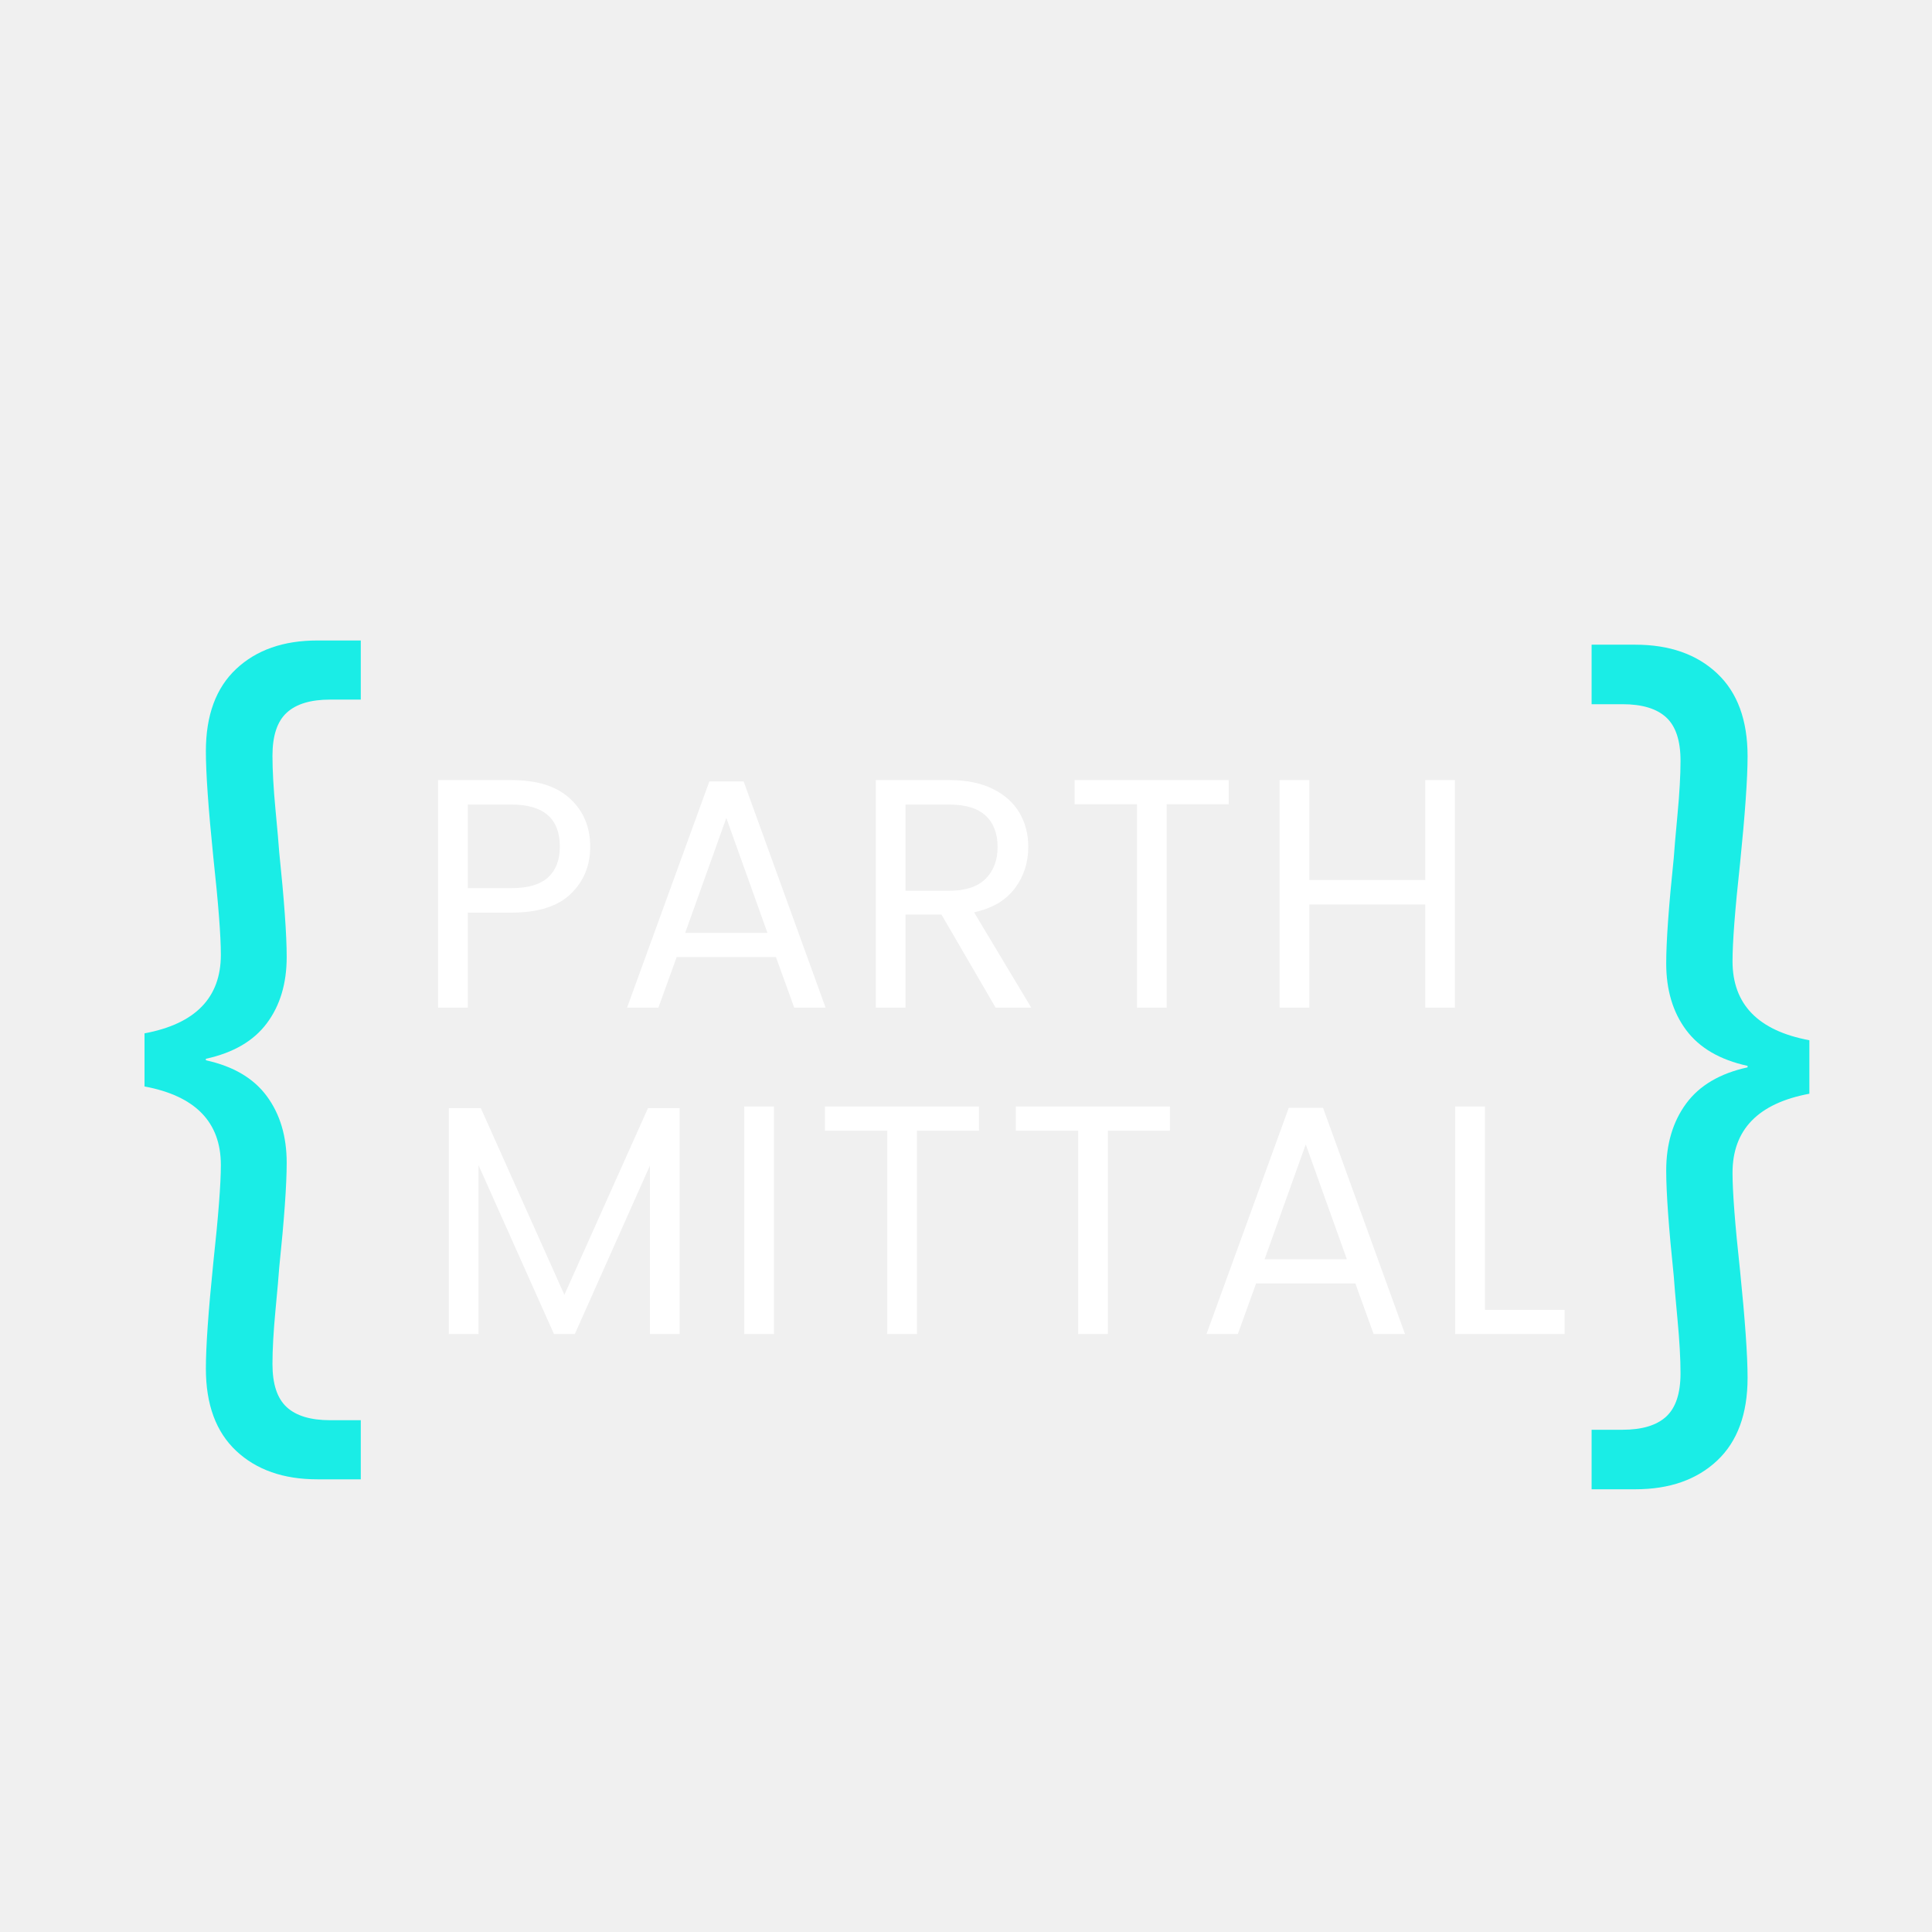
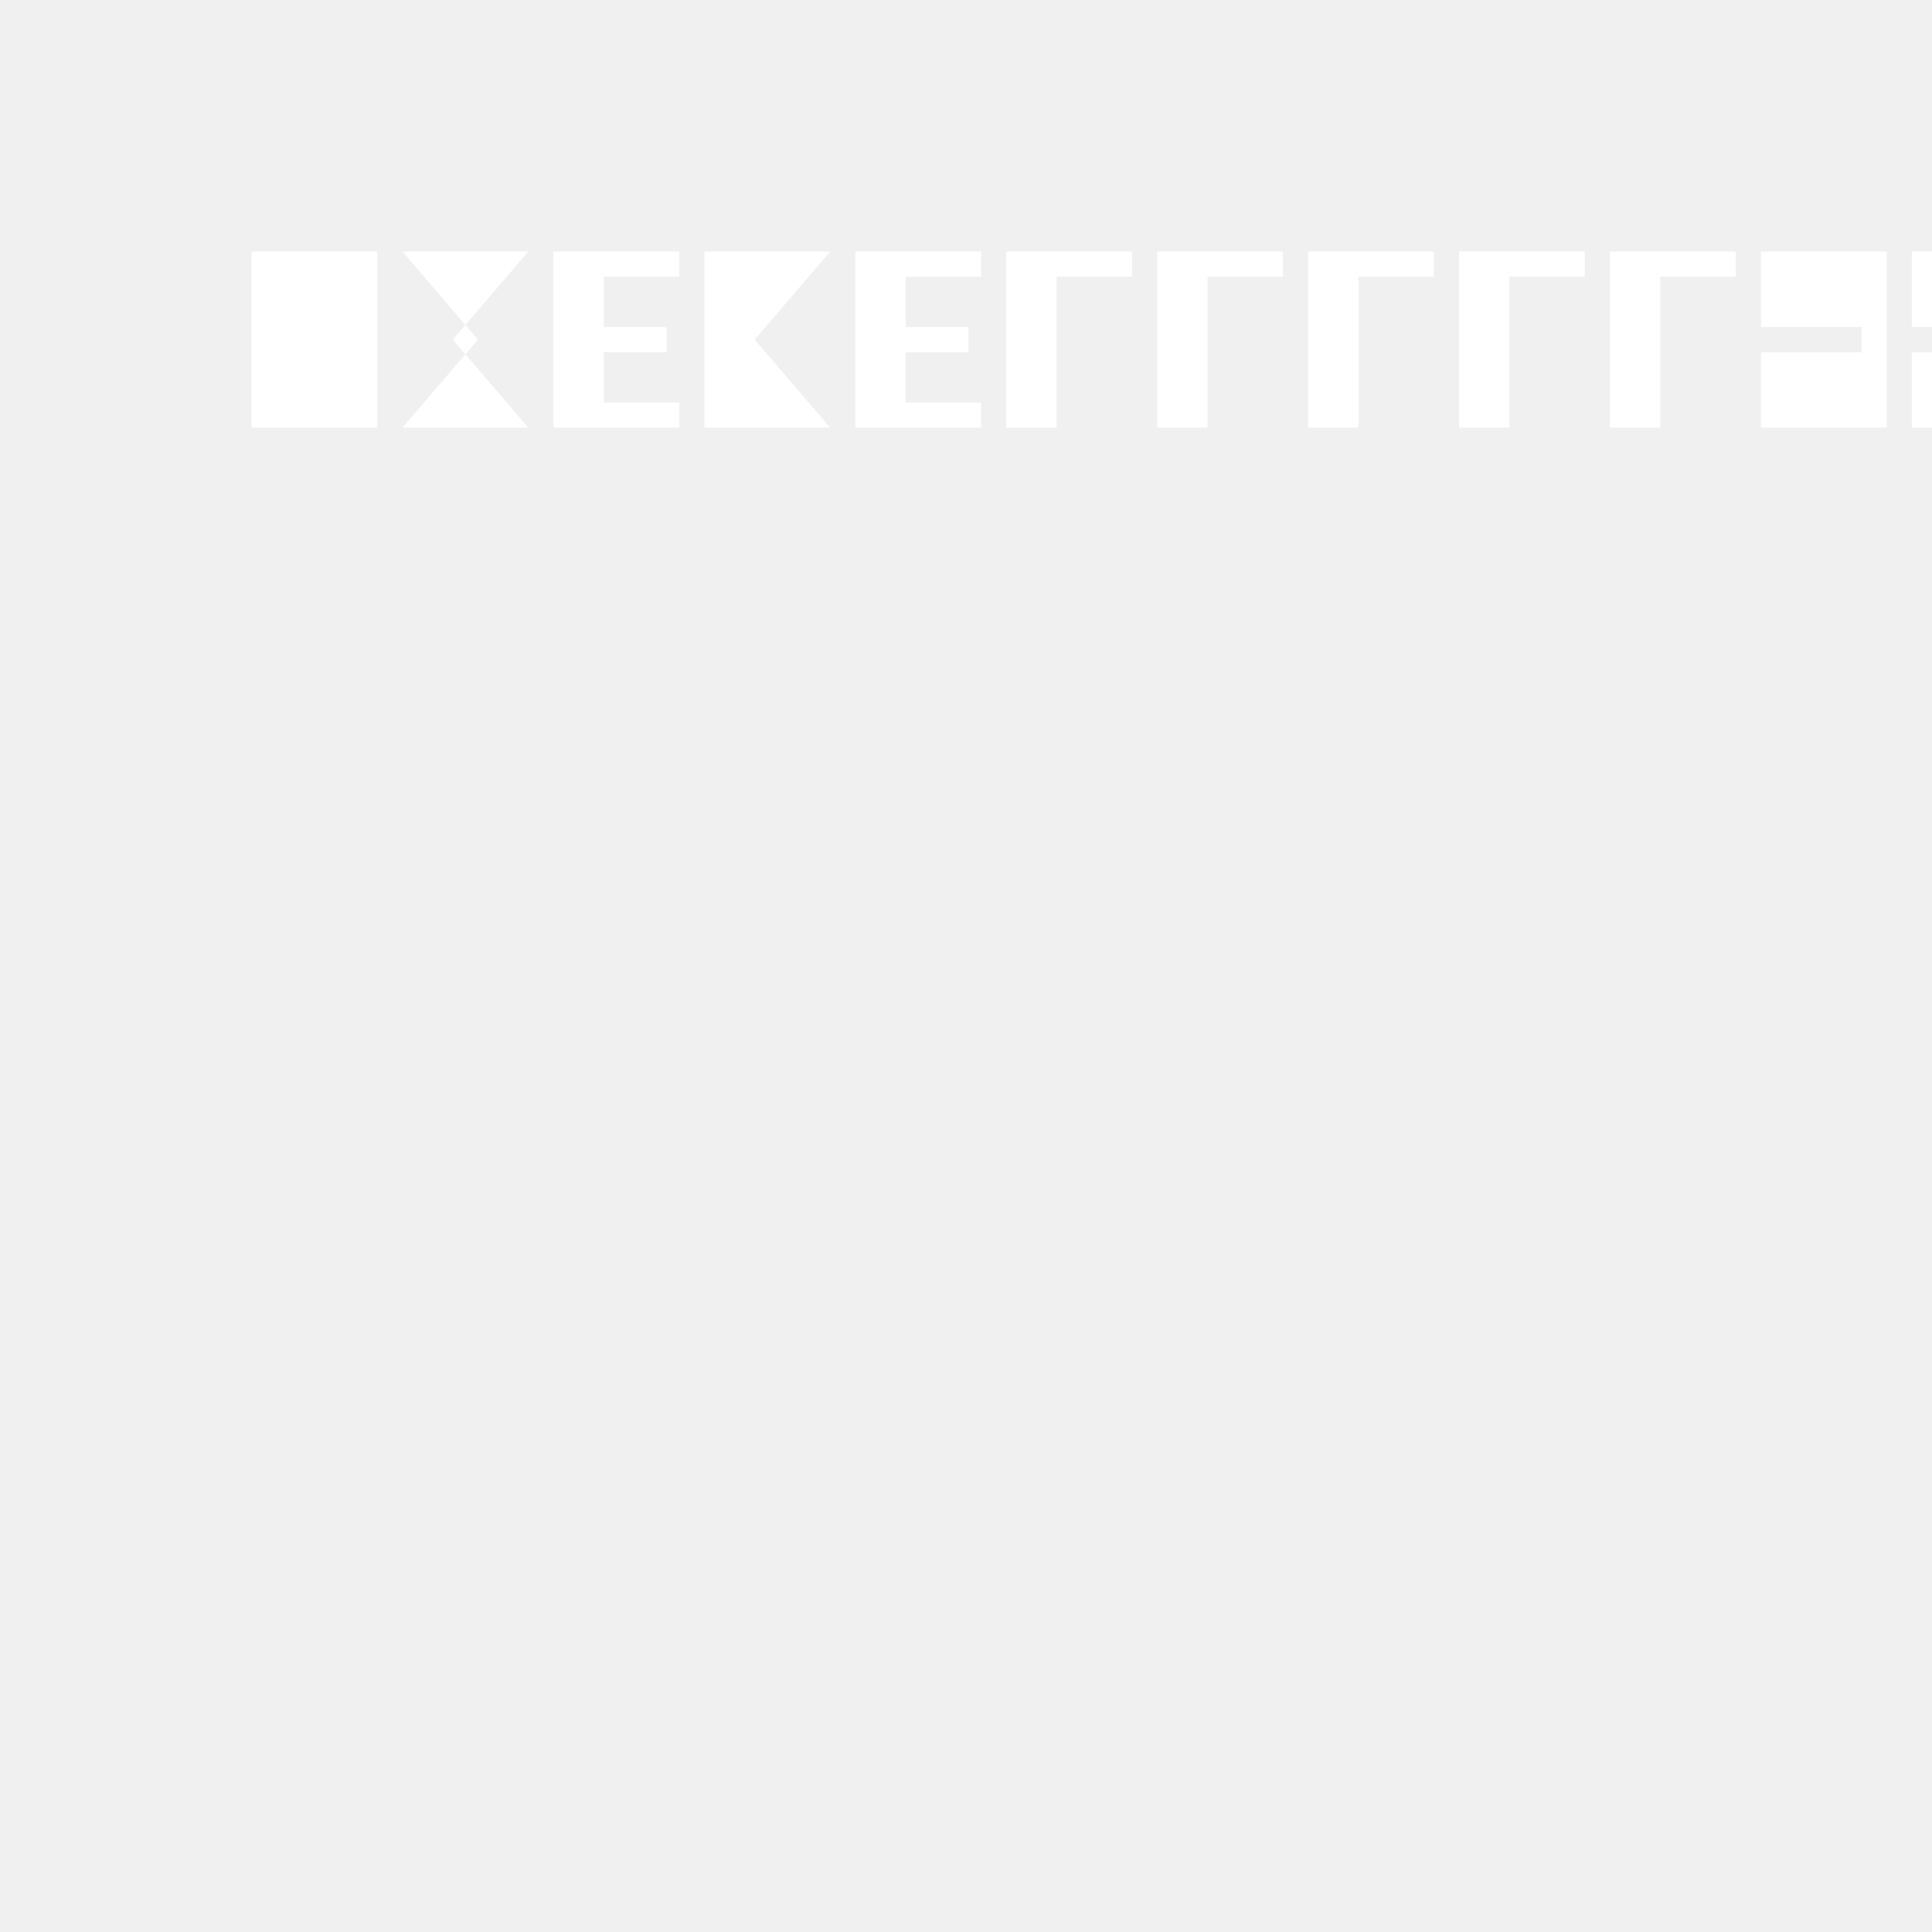
<svg xmlns="http://www.w3.org/2000/svg" width="1024" zoomAndPan="magnify" viewBox="0 0 768 768" height="1024" preserveAspectRatio="xMidYMid meet" version="1.0">
-   <defs>
-     <g />
-   </defs>
  <g fill="#ffffff" fill-opacity="1">
-     <g transform="translate(164.1517, 400.5461)">
-       <g>
-         <path d="M 70.469 -63.969 C 70.469 -56.445 67.891 -50.195 62.734 -45.219 C 57.586 -40.25 49.738 -37.766 39.188 -37.766 L 21.797 -37.766 L 21.797 0 L 9.984 0 L 9.984 -90.453 L 39.188 -90.453 C 49.395 -90.453 57.16 -87.984 62.484 -83.047 C 67.805 -78.117 70.469 -71.758 70.469 -63.969 Z M 39.188 -47.5 C 45.758 -47.5 50.602 -48.926 53.719 -51.781 C 56.832 -54.633 58.391 -58.695 58.391 -63.969 C 58.391 -75.133 51.988 -80.719 39.188 -80.719 L 21.797 -80.719 L 21.797 -47.5 Z M 39.188 -47.5 " />
-       </g>
-     </g>
-   </g>
-   <g fill="#ffffff" fill-opacity="1">
-     <g transform="translate(244.9939, 400.5461)">
-       <g>
-         <path d="M 63.453 -20.109 L 24 -20.109 L 16.734 0 L 4.281 0 L 36.984 -89.922 L 50.609 -89.922 L 83.188 0 L 70.719 0 Z M 60.078 -29.719 L 43.734 -75.391 L 27.375 -29.719 Z M 60.078 -29.719 " />
-       </g>
-     </g>
-   </g>
-   <g fill="#ffffff" fill-opacity="1">
-     <g transform="translate(338.1634, 400.5461)">
-       <g>
-         <path d="M 57.609 0 L 36.078 -36.984 L 21.797 -36.984 L 21.797 0 L 9.984 0 L 9.984 -90.453 L 39.188 -90.453 C 46.02 -90.453 51.789 -89.281 56.5 -86.938 C 61.219 -84.602 64.742 -81.445 67.078 -77.469 C 69.422 -73.488 70.594 -68.945 70.594 -63.844 C 70.594 -57.613 68.797 -52.117 65.203 -47.359 C 61.617 -42.609 56.234 -39.453 49.047 -37.891 L 71.766 0 Z M 21.797 -46.453 L 39.188 -46.453 C 45.594 -46.453 50.395 -48.031 53.594 -51.188 C 56.789 -54.344 58.391 -58.562 58.391 -63.844 C 58.391 -69.207 56.812 -73.359 53.656 -76.297 C 50.5 -79.242 45.676 -80.719 39.188 -80.719 L 21.797 -80.719 Z M 21.797 -46.453 " />
-       </g>
-     </g>
-   </g>
-   <g fill="#ffffff" fill-opacity="1">
-     <g transform="translate(422.7687, 400.5461)">
-       <g>
-         <path d="M 65.656 -90.453 L 65.656 -80.844 L 41 -80.844 L 41 0 L 29.203 0 L 29.203 -80.844 L 4.406 -80.844 L 4.406 -90.453 Z M 65.656 -90.453 " />
-       </g>
-     </g>
-   </g>
-   <g fill="#ffffff" fill-opacity="1">
-     <g transform="translate(498.68, 400.5461)">
-       <g>
-         <path d="M 79.672 -90.453 L 79.672 0 L 67.875 0 L 67.875 -41 L 21.797 -41 L 21.797 0 L 9.984 0 L 9.984 -90.453 L 21.797 -90.453 L 21.797 -50.734 L 67.875 -50.734 L 67.875 -90.453 Z M 79.672 -90.453 " />
-       </g>
-     </g>
-   </g>
-   <g fill="#ffffff" fill-opacity="1">
-     <g transform="translate(128.0813, 530.2961)">
-       <g />
-     </g>
-   </g>
-   <g fill="#ffffff" fill-opacity="1">
-     <g transform="translate(168.429, 530.2961)">
-       <g>
-         <path d="M 101.734 -89.797 L 101.734 0 L 89.922 0 L 89.922 -66.953 L 60.078 0 L 51.781 0 L 21.797 -67.094 L 21.797 0 L 9.984 0 L 9.984 -89.797 L 22.703 -89.797 L 55.922 -15.578 L 89.156 -89.797 Z M 101.734 -89.797 " />
-       </g>
-     </g>
-   </g>
-   <g fill="#ffffff" fill-opacity="1">
-     <g transform="translate(285.864, 530.2961)">
-       <g>
-         <path d="M 21.797 -90.453 L 21.797 0 L 9.984 0 L 9.984 -90.453 Z M 21.797 -90.453 " />
-       </g>
-     </g>
-   </g>
-   <g fill="#ffffff" fill-opacity="1">
-     <g transform="translate(323.4956, 530.2961)">
-       <g>
-         <path d="M 65.656 -90.453 L 65.656 -80.844 L 41 -80.844 L 41 0 L 29.203 0 L 29.203 -80.844 L 4.406 -80.844 L 4.406 -90.453 Z M 65.656 -90.453 " />
-       </g>
-     </g>
-   </g>
-   <g fill="#ffffff" fill-opacity="1">
-     <g transform="translate(399.4068, 530.2961)">
-       <g>
-         <path d="M 65.656 -90.453 L 65.656 -80.844 L 41 -80.844 L 41 0 L 29.203 0 L 29.203 -80.844 L 4.406 -80.844 L 4.406 -90.453 Z M 65.656 -90.453 " />
-       </g>
-     </g>
-   </g>
-   <g fill="#ffffff" fill-opacity="1">
-     <g transform="translate(475.3181, 530.2961)">
-       <g>
-         <path d="M 63.453 -20.109 L 24 -20.109 L 16.734 0 L 4.281 0 L 36.984 -89.922 L 50.609 -89.922 L 83.188 0 L 70.719 0 Z M 60.078 -29.719 L 43.734 -75.391 L 27.375 -29.719 Z M 60.078 -29.719 " />
-       </g>
-     </g>
-   </g>
-   <g fill="#ffffff" fill-opacity="1">
-     <g transform="translate(568.4877, 530.2961)">
-       <g>
-         <path d="M 21.797 -9.609 L 53.469 -9.609 L 53.469 0 L 9.984 0 L 9.984 -90.453 L 21.797 -90.453 Z M 21.797 -9.609 " />
-       </g>
-     </g>
-   </g>
-   <g fill="#1aede6" fill-opacity="1">
-     <g transform="translate(26.21418, 532.429)">
-       <g>
-         <path d="M 31.234 -121.656 C 51.461 -125.426 61.578 -135.836 61.578 -152.891 C 61.578 -160.422 60.582 -173.312 58.594 -191.562 C 56.613 -210.988 55.625 -225.066 55.625 -233.797 C 55.625 -248.078 59.641 -258.984 67.672 -266.516 C 75.703 -274.055 86.457 -277.828 99.938 -277.828 L 117.203 -277.828 L 117.203 -254.328 L 105 -254.328 C 97.27 -254.328 91.52 -252.586 87.75 -249.109 C 83.977 -245.641 82.094 -239.941 82.094 -232.016 C 82.094 -226.266 82.488 -219.176 83.281 -210.75 C 84.082 -202.32 84.582 -196.617 84.781 -193.641 C 86.758 -174.609 87.75 -160.727 87.75 -152 C 87.75 -141.488 85.117 -132.711 79.859 -125.672 C 74.609 -118.629 66.531 -113.922 55.625 -111.547 L 55.625 -110.953 C 66.531 -108.566 74.609 -103.805 79.859 -96.672 C 85.117 -89.535 87.75 -80.711 87.75 -70.203 C 87.75 -61.473 86.758 -47.594 84.781 -28.562 C 84.582 -25.582 84.082 -19.879 83.281 -11.453 C 82.488 -3.023 82.094 4.062 82.094 9.812 C 82.094 17.75 83.977 23.453 87.75 26.922 C 91.52 30.391 97.27 32.125 105 32.125 L 117.203 32.125 L 117.203 55.625 L 99.938 55.625 C 86.457 55.625 75.703 51.852 67.672 44.312 C 59.641 36.781 55.625 25.875 55.625 11.594 C 55.625 2.875 56.613 -11.203 58.594 -30.641 C 60.582 -48.879 61.578 -61.77 61.578 -69.312 C 61.578 -86.363 51.461 -96.773 31.234 -100.547 Z M 31.234 -121.656 " />
-       </g>
-     </g>
-   </g>
-   <g fill="#1aede6" fill-opacity="1">
-     <g transform="translate(612.3302, 536.01)">
-       <g>
-         <path d="M 106.922 -101.234 C 86.555 -97.441 76.375 -86.957 76.375 -69.781 C 76.375 -62.195 77.375 -49.219 79.375 -30.844 C 81.363 -11.281 82.359 2.895 82.359 11.688 C 82.359 26.062 78.316 37.039 70.234 44.625 C 62.148 52.207 51.316 56 37.734 56 L 20.359 56 L 20.359 32.344 L 32.641 32.344 C 40.43 32.344 46.223 30.594 50.016 27.094 C 53.805 23.602 55.703 17.867 55.703 9.891 C 55.703 4.098 55.301 -3.039 54.5 -11.531 C 53.707 -20.02 53.211 -25.758 53.016 -28.75 C 51.016 -47.914 50.016 -61.895 50.016 -70.688 C 50.016 -81.27 52.66 -90.156 57.953 -97.344 C 63.242 -104.531 71.379 -109.32 82.359 -111.719 L 82.359 -112.312 C 71.379 -114.707 63.242 -119.445 57.953 -126.531 C 52.66 -133.625 50.016 -142.461 50.016 -153.047 C 50.016 -161.828 51.016 -175.801 53.016 -194.969 C 53.211 -197.969 53.707 -203.707 54.5 -212.188 C 55.301 -220.676 55.703 -227.816 55.703 -233.609 C 55.703 -241.598 53.805 -247.336 50.016 -250.828 C 46.223 -254.328 40.43 -256.078 32.641 -256.078 L 20.359 -256.078 L 20.359 -279.734 L 37.734 -279.734 C 51.316 -279.734 62.148 -275.938 70.234 -268.344 C 78.316 -260.758 82.359 -249.781 82.359 -235.406 C 82.359 -226.625 81.363 -212.445 79.375 -192.875 C 77.375 -174.508 76.375 -161.531 76.375 -153.938 C 76.375 -136.77 86.555 -126.289 106.922 -122.5 Z M 106.922 -101.234 " />
-       </g>
+     <g transform="translate(100, 100)">
+       <path d="M 0 0 L 50 0 L 50 70 L 0 70 Z" />
+       <path d="M 60 0 L 110 0 L 80 35 L 110 70 L 60 70 L 90 35 Z" />
+       <path d="M 120 0 L 170 0 L 170 10 L 140 10 L 140 30 L 165 30 L 165 40 L 140 40 L 140 60 L 170 60 L 170 70 L 120 70 Z" />
+       <path d="M 180 0 L 230 0 L 200 35 L 230 70 L 180 70 Z" />
+       <path d="M 240 0 L 290 0 L 290 10 L 260 10 L 260 30 L 285 30 L 285 40 L 260 40 L 260 60 L 290 60 L 290 70 L 240 70 Z" />
+       <path d="M 300 0 L 350 0 L 350 10 L 320 10 L 320 70 L 300 70 Z" />
+       <path d="M 360 0 L 410 0 L 410 10 L 380 10 L 380 70 L 360 70 Z" />
+       <path d="M 420 0 L 470 0 L 470 10 L 440 10 L 440 70 L 420 70 Z" />
+       <path d="M 480 0 L 530 0 L 530 10 L 500 10 L 500 70 L 480 70 Z" />
+       <path d="M 540 0 L 590 0 L 590 10 L 560 10 L 560 70 L 540 70 Z" />
+       <path d="M 600 0 L 650 0 L 650 70 L 600 70 L 600 40 L 640 40 L 640 30 L 600 30 Z" />
+       <path d="M 660 0 L 710 0 L 710 70 L 660 70 L 660 40 L 700 40 L 700 30 L 660 30 Z" />
+       <path d="M 720 0 L 770 0 L 770 70 L 720 70 Z" />
    </g>
  </g>
</svg>
